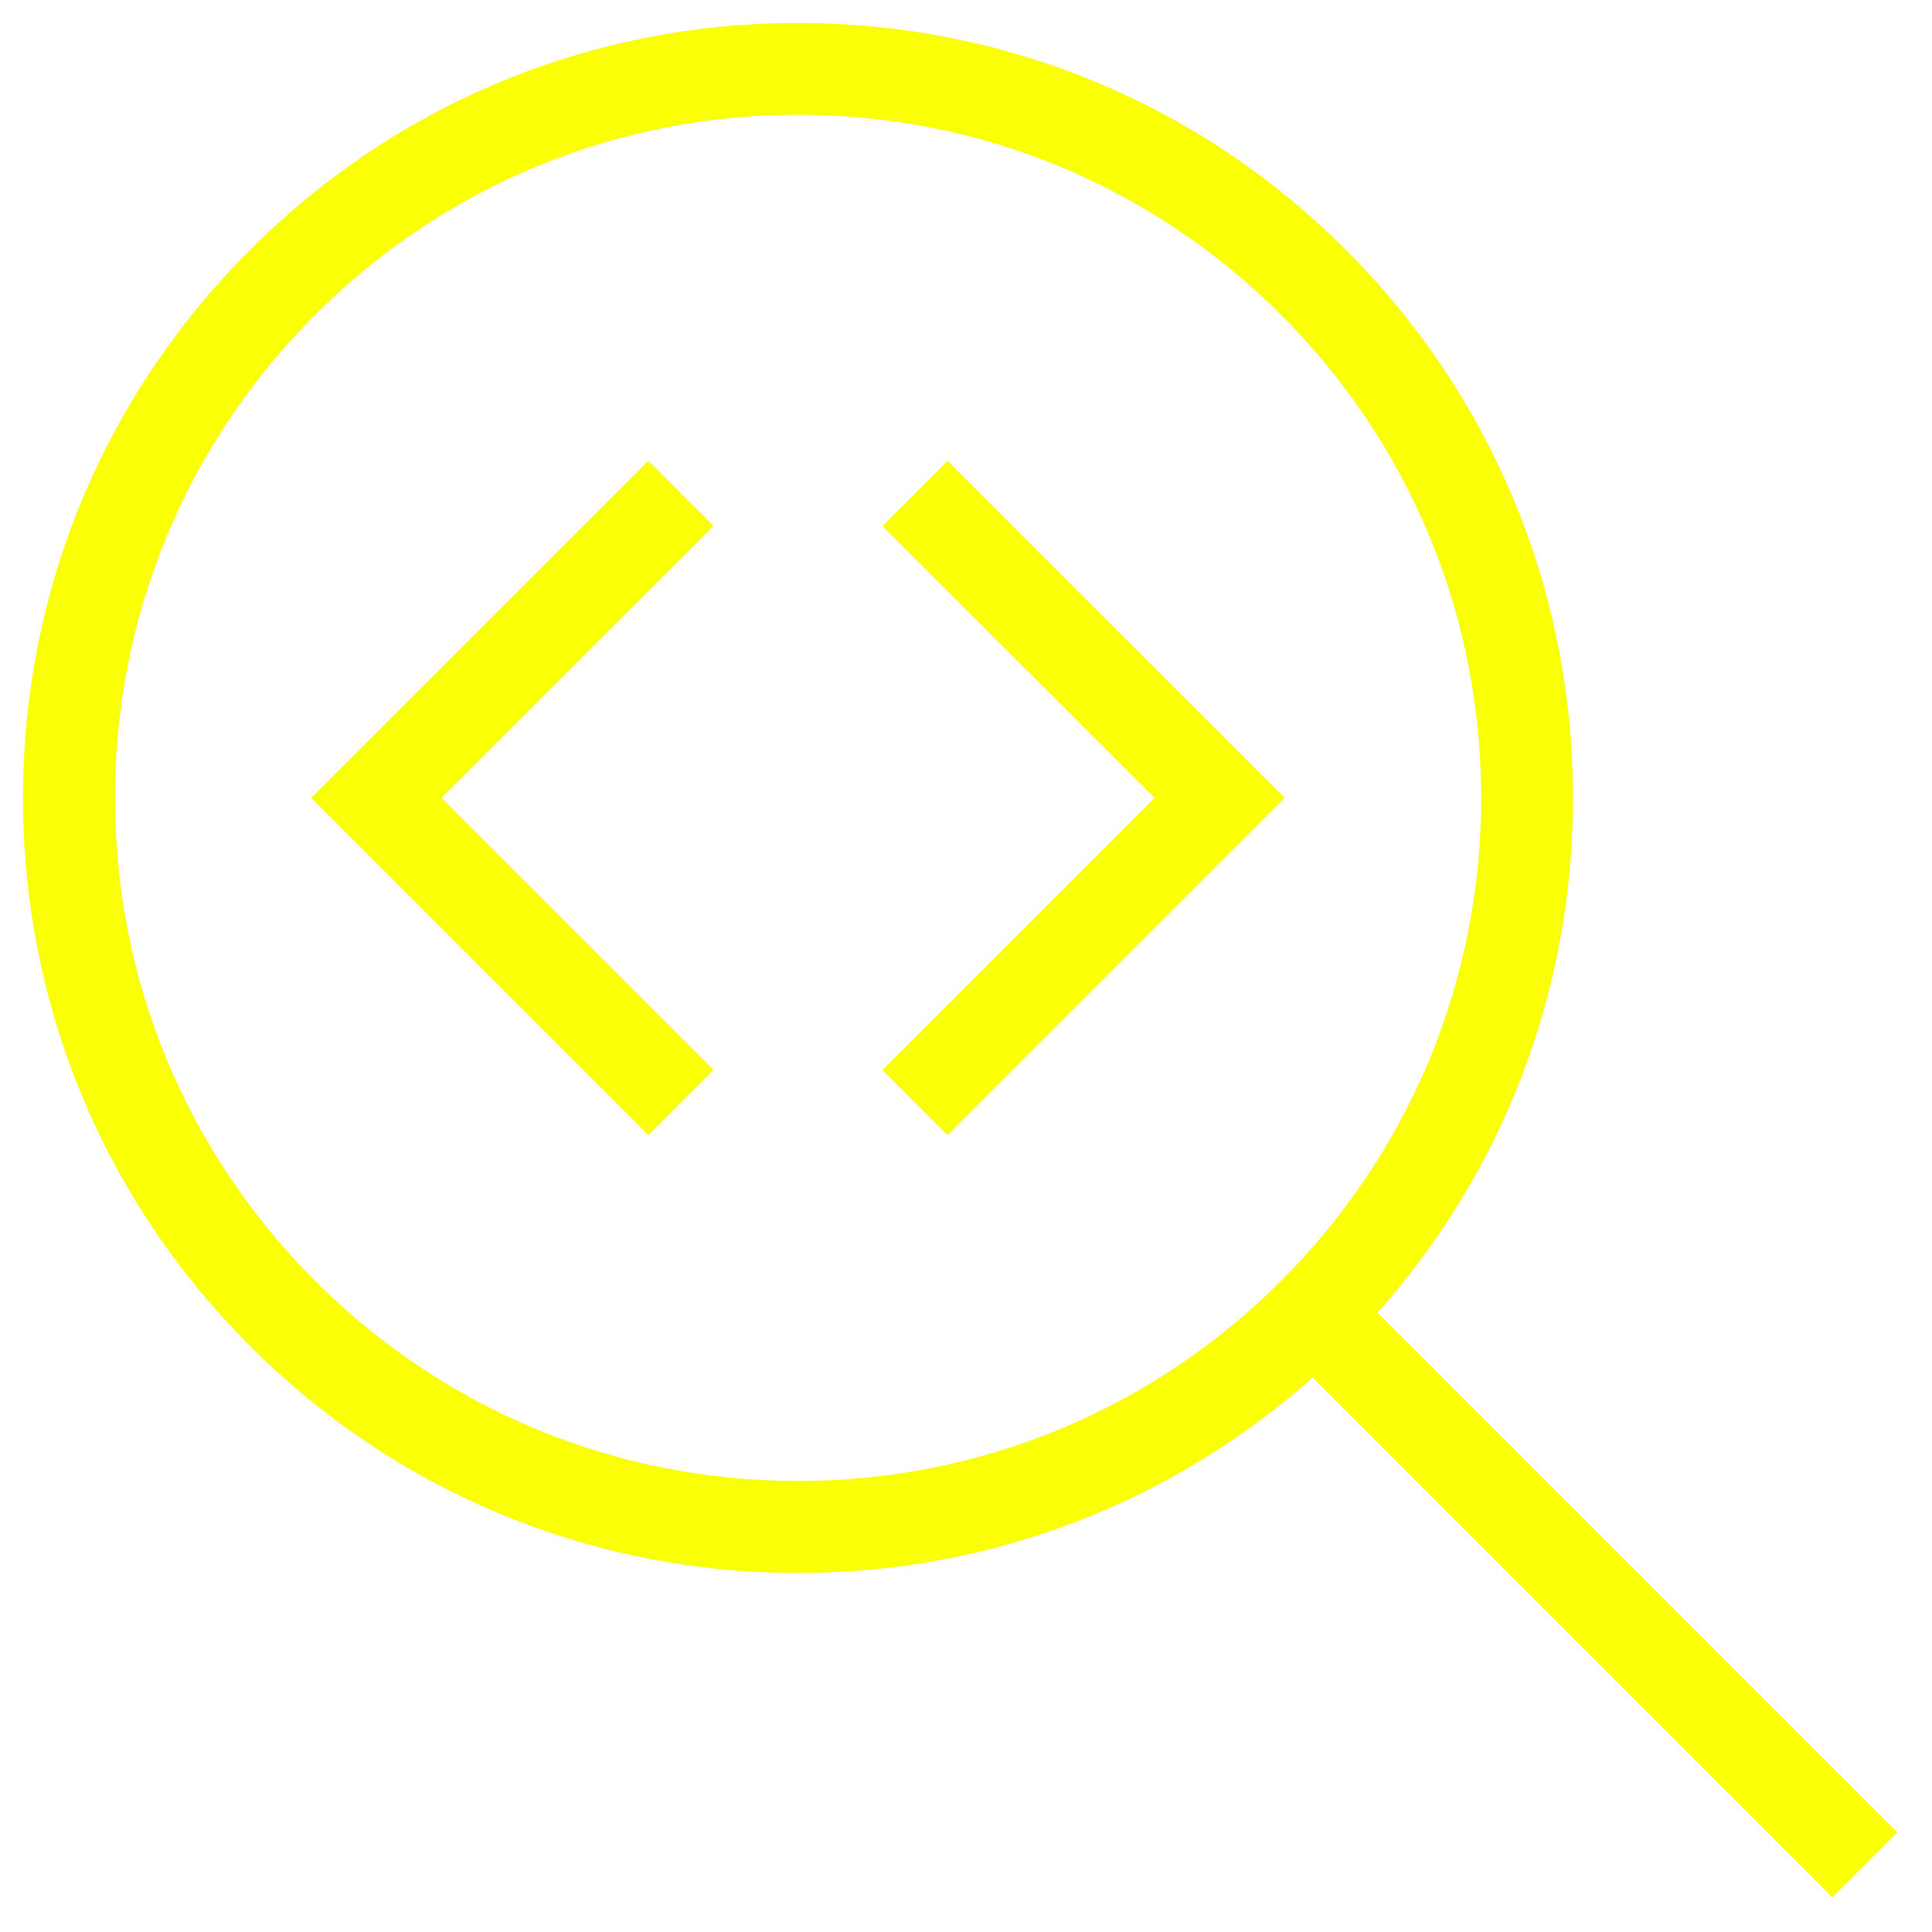
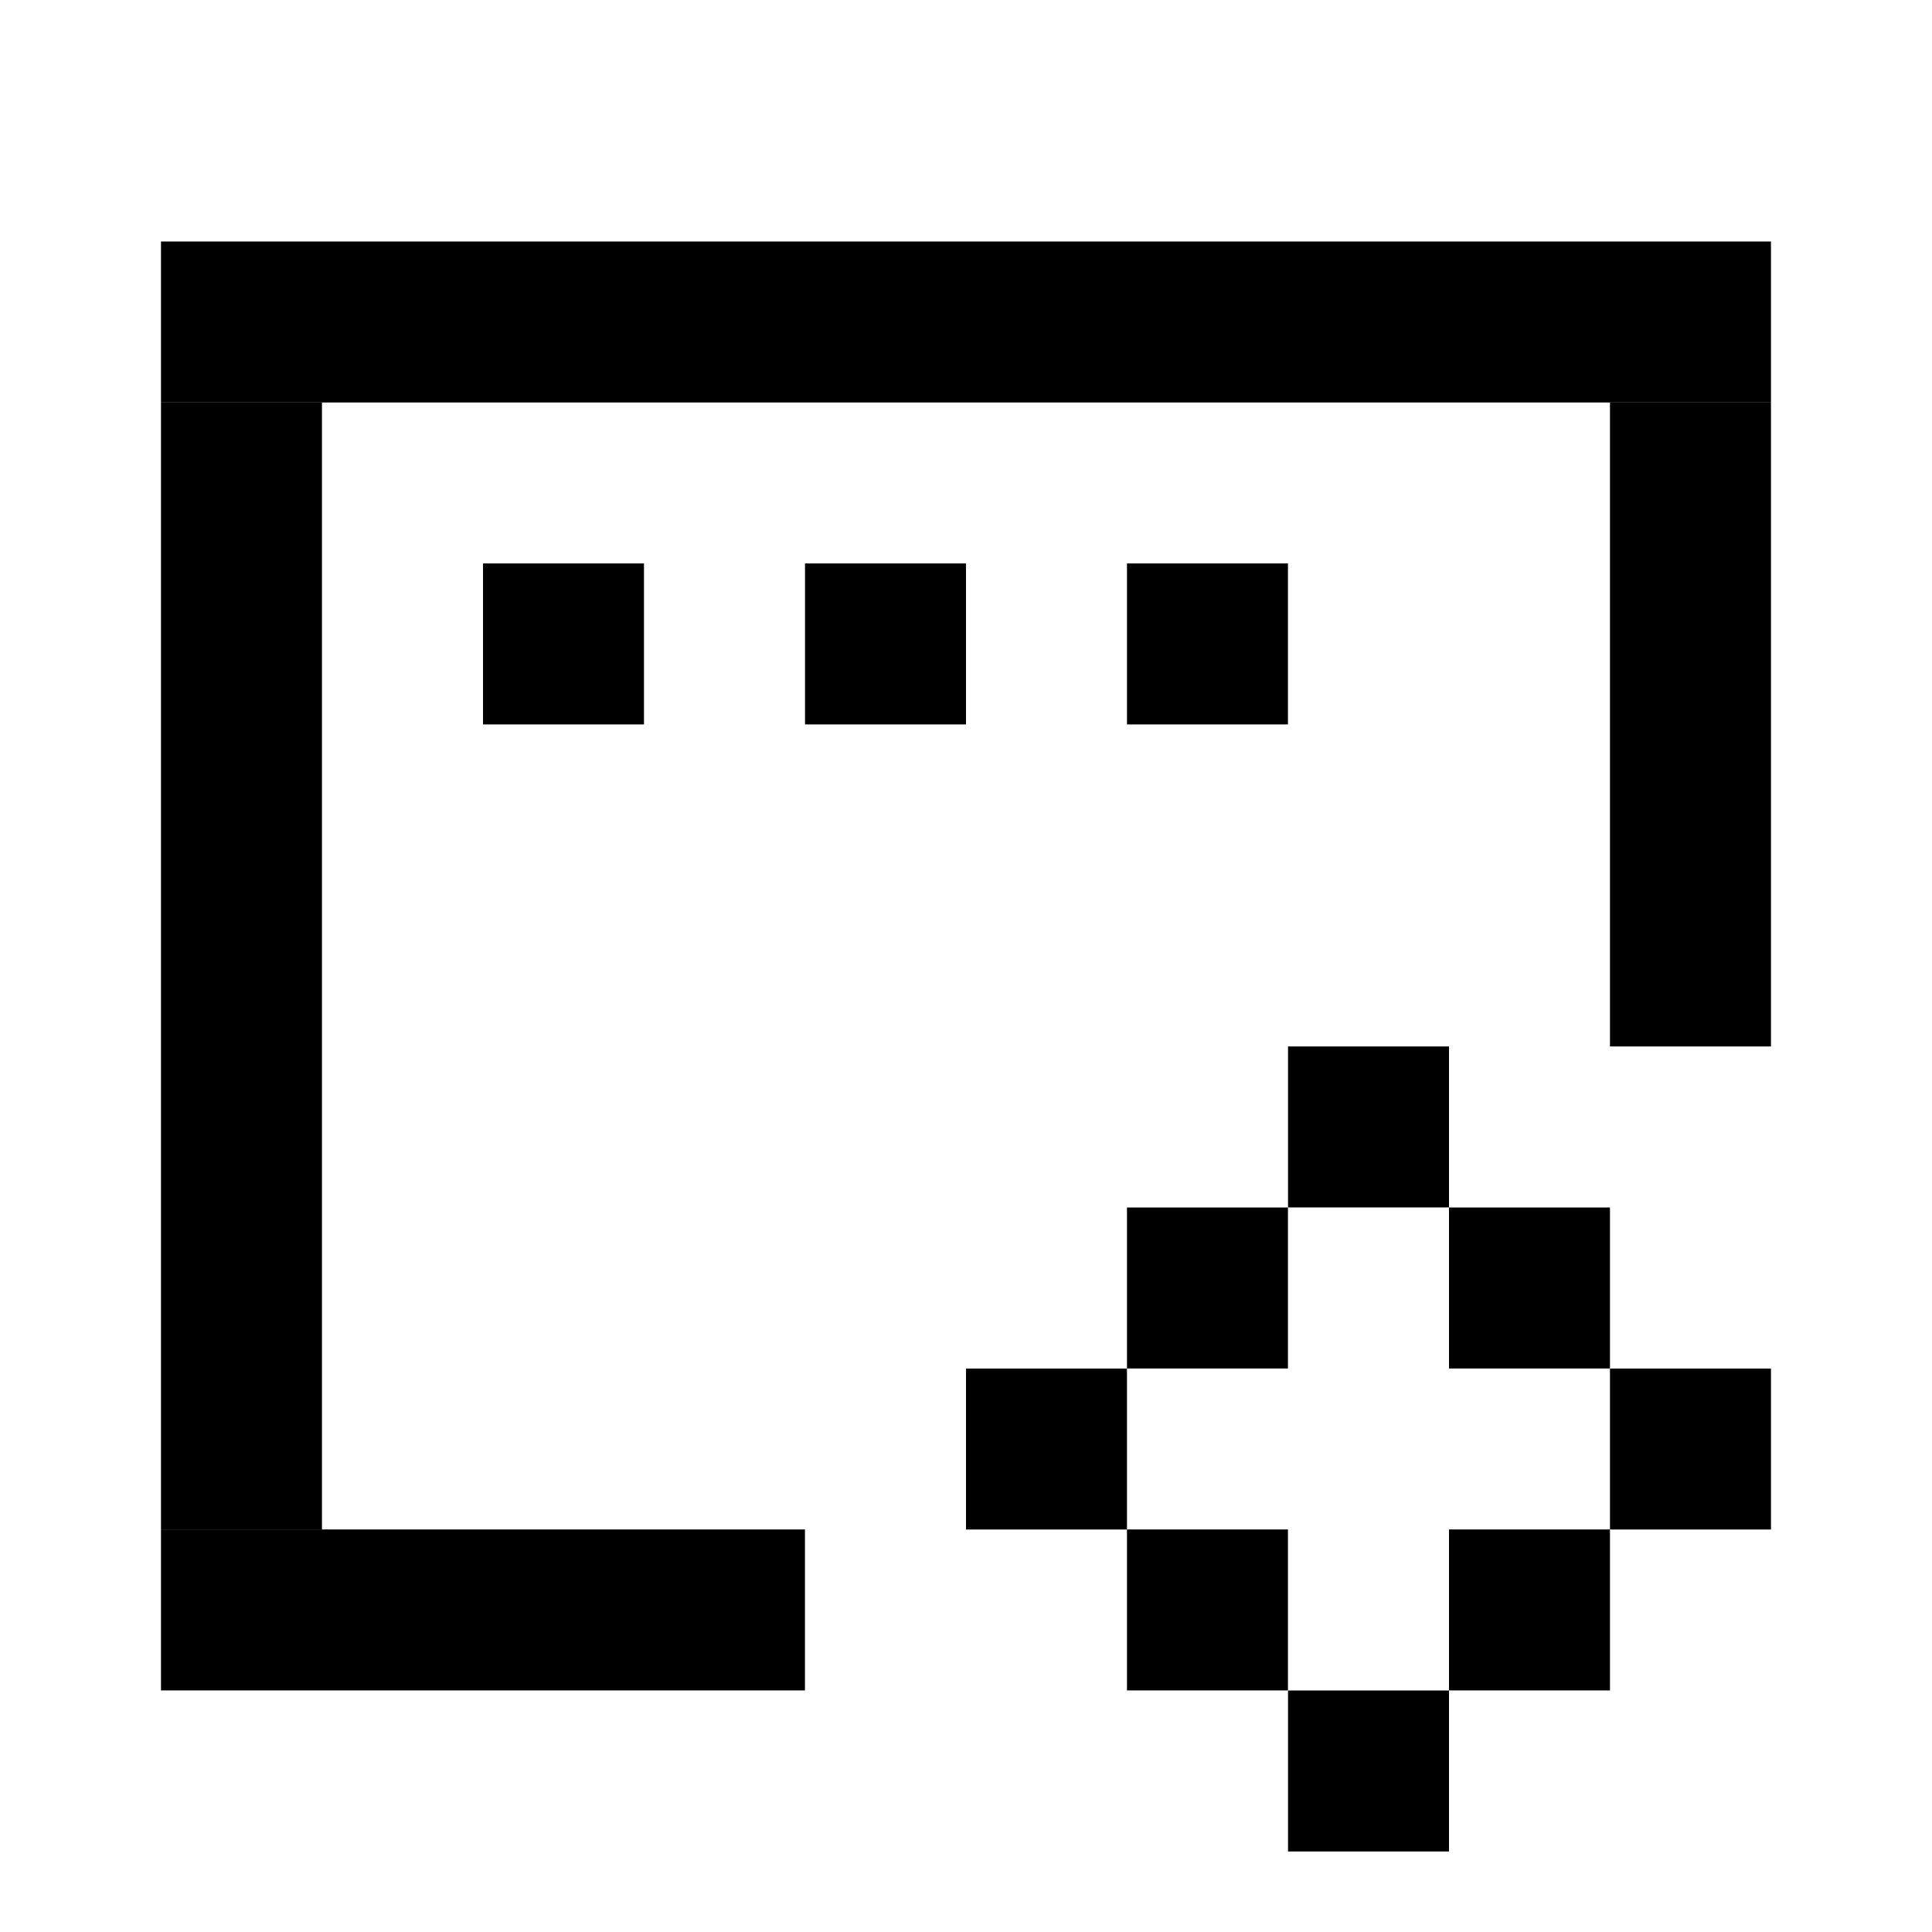
- <svg xmlns="http://www.w3.org/2000/svg" width="48" height="48" viewBox="0 0 48 48" fill="none">
-   <path d="M47.137 45.526L34.223 32.611C37.36 29.086 39.08 24.589 39.08 19.829C39.08 14.686 37.08 9.851 33.44 6.211C29.806 2.571 24.966 0.571 19.823 0.571C14.68 0.571 9.846 2.571 6.211 6.211C2.571 9.846 0.571 14.68 0.571 19.823C0.571 24.966 2.571 29.8 6.211 33.44C9.846 37.074 14.686 39.08 19.828 39.08C24.588 39.08 29.086 37.36 32.611 34.223L45.526 47.137L47.143 45.52L47.137 45.526ZM7.828 31.823C4.623 28.617 2.857 24.354 2.857 19.823C2.857 15.291 4.623 11.029 7.828 7.823C11.034 4.617 15.297 2.851 19.828 2.851C24.36 2.851 28.623 4.617 31.828 7.823C35.034 11.029 36.8 15.291 36.8 19.823C36.8 24.354 35.034 28.617 31.828 31.823C28.623 35.029 24.36 36.794 19.828 36.794C15.297 36.794 11.034 35.029 7.828 31.823Z" fill="#FAFF05" />
-   <path d="M16.108 11.451L7.731 19.823L16.108 28.2L17.726 26.583L10.966 19.823L17.726 13.069L16.108 11.451Z" fill="#FAFF05" />
-   <path d="M23.543 11.451L21.926 13.069L28.686 19.823L21.926 26.583L23.543 28.2L31.92 19.823L23.543 11.451Z" fill="#FAFF05" />
+ <svg xmlns="http://www.w3.org/2000/svg" width="28" height="28" viewBox="0 0 28 28" fill="none">
+   <rect x="2.333" y="3.5" width="23.333" height="2.333" fill="black" />
+   <rect x="2.333" y="22.166" width="9.333" height="2.333" fill="black" />
+   <rect x="2.333" y="5.833" width="2.333" height="16.333" fill="black" />
+   <rect x="23.333" y="5.833" width="2.333" height="9.333" fill="black" />
+   <rect x="7" y="8.166" width="2.333" height="2.333" fill="black" />
+   <rect x="11.667" y="8.166" width="2.333" height="2.333" fill="black" />
+   <rect x="16.333" y="8.166" width="2.333" height="2.333" fill="black" />
+   <rect x="18.667" y="15.166" width="2.333" height="2.333" fill="black" />
+   <rect x="18.667" y="24.5" width="2.333" height="2.333" fill="black" />
+   <rect x="14" y="19.834" width="2.333" height="2.333" fill="black" />
+   <rect x="23.333" y="19.834" width="2.333" height="2.333" fill="black" />
+   <rect x="16.333" y="17.5" width="2.333" height="2.333" fill="black" />
+   <rect x="21" y="17.5" width="2.333" height="2.333" fill="black" />
+   <rect x="21" y="22.166" width="2.333" height="2.333" fill="black" />
+   <rect x="16.333" y="22.166" width="2.333" height="2.333" fill="black" />
</svg>
